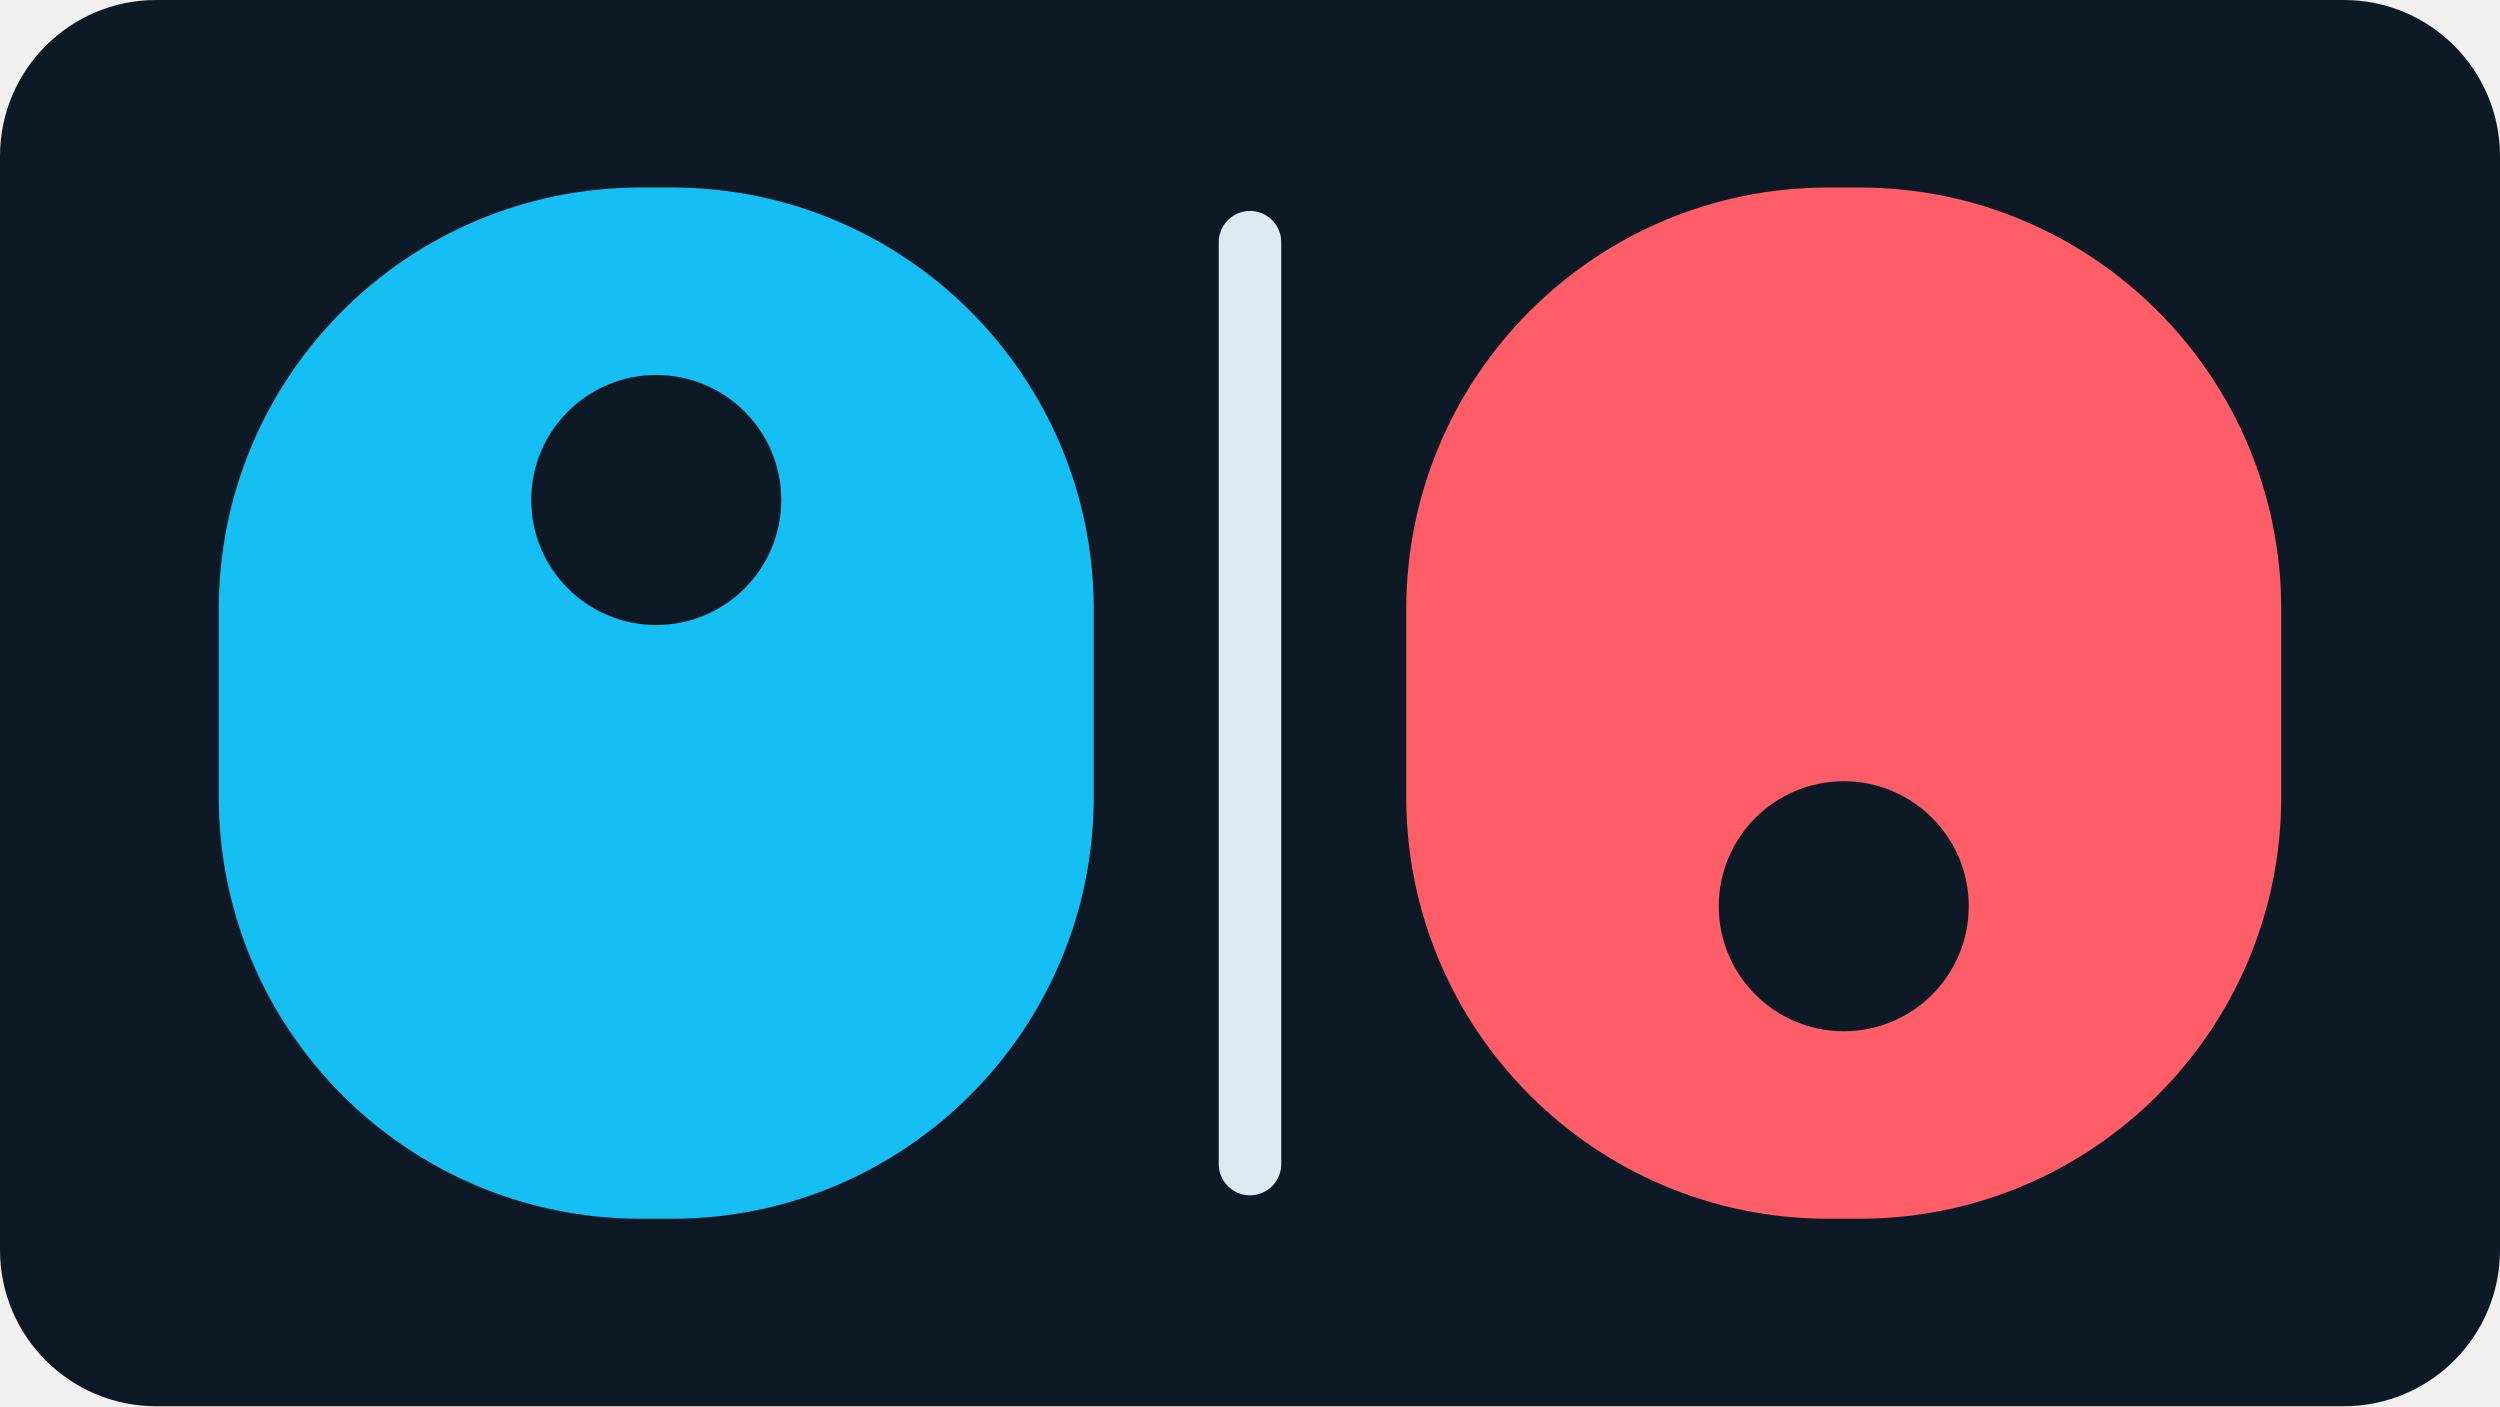
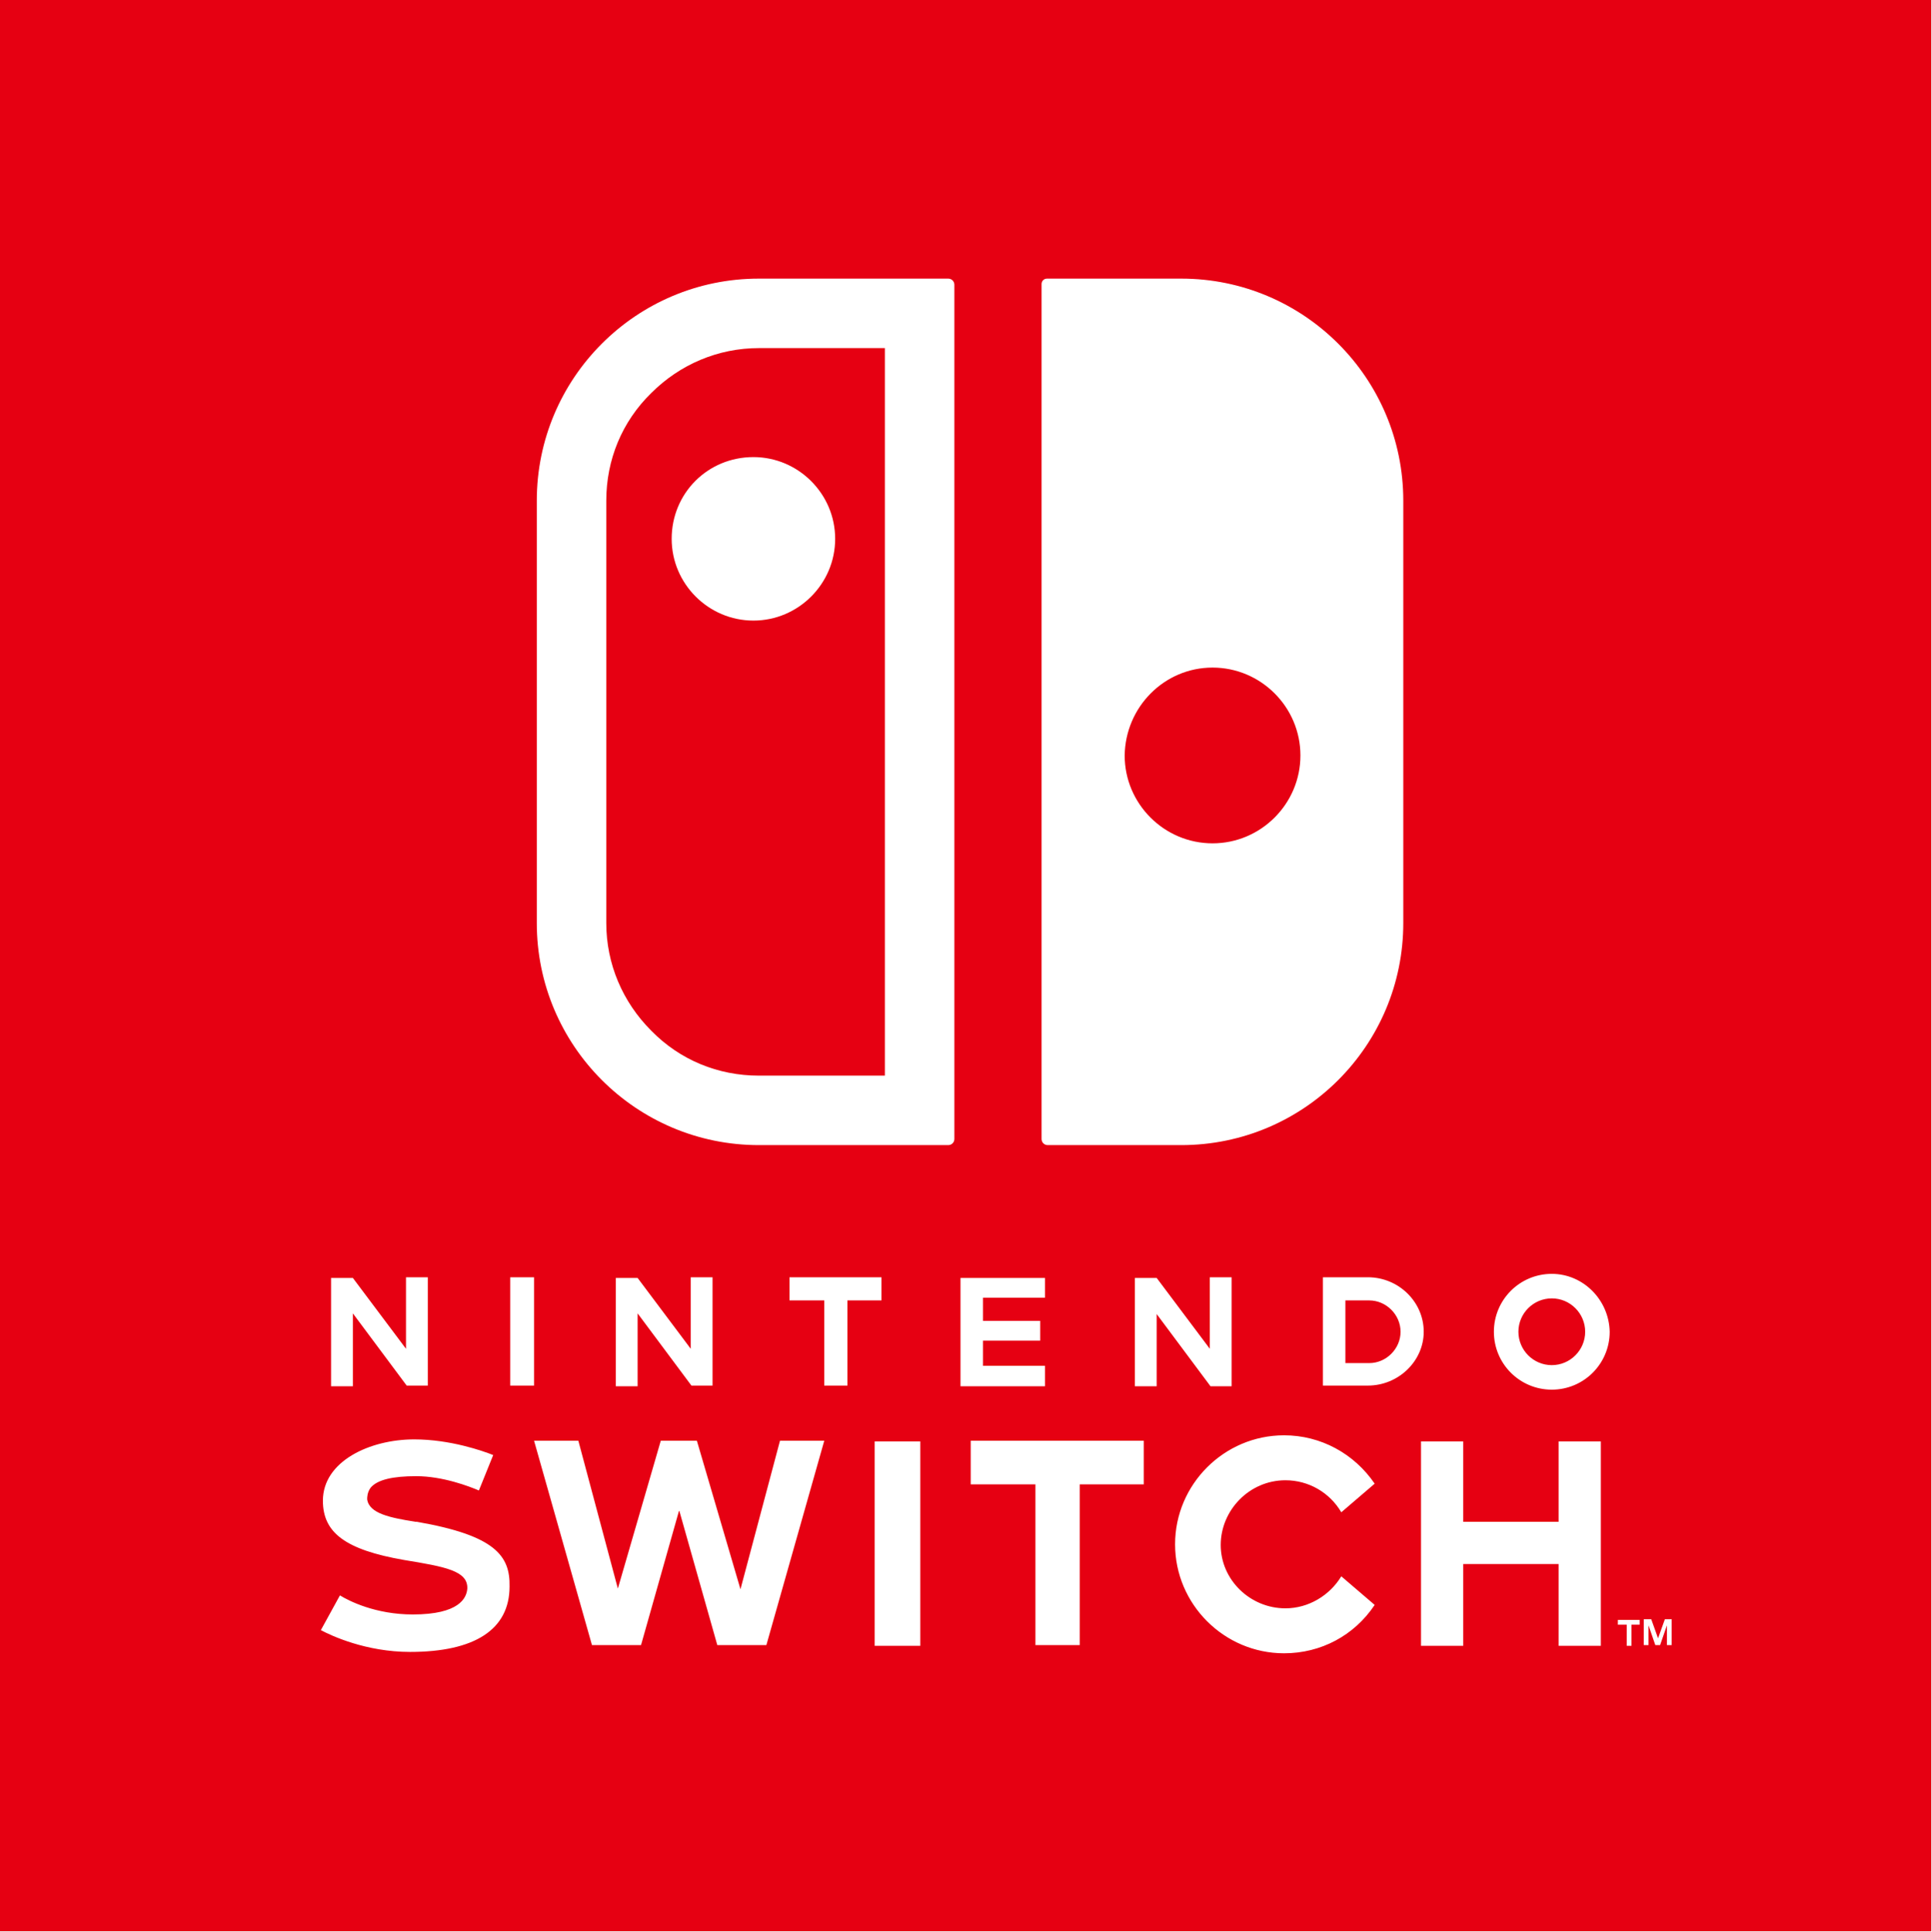
- <svg xmlns="http://www.w3.org/2000/svg" viewBox="0 0 320 180" role="img" aria-label="Nintendo Switch — artwork padrão SteamZero">
-   <rect width="320" height="180" rx="20" fill="#0d1924" />
-   <rect x="28" y="24" width="112" height="132" rx="54" fill="#16bff3" />
-   <rect x="180" y="24" width="112" height="132" rx="54" fill="#ff5d68" />
-   <rect x="68" y="48" width="32" height="32" rx="16" fill="#0d1924" />
-   <rect x="220" y="100" width="32" height="32" rx="16" fill="#0d1924" />
-   <path d="M160 31v118" stroke="#ddeaf2" stroke-width="8" stroke-linecap="round" />
+ <svg xmlns="http://www.w3.org/2000/svg" viewBox="0 0 283.5 283.5">
+   <path d="m0 0h283.5v283.5h-283.5z" fill="#e60012" />
+   <path d="m128.4 241.6h6.7v-30h-6.7zm-34.8-48.8 7.9 10.6h3.1v-15.9h-3.2v10.5l-7.8-10.4h-3.2v15.9h3.2zm35.8-5.3h-13.5v3.4h5.1v12.5h3.4v-12.5h5zm-20.7 45.8-6.4-21.8h-5.3l-6.3 21.7-5.8-21.7h-6.5l8.5 30h7.2l5.6-19.8 5.6 19.8h7.2l8.5-30h-6.5zm45.1-65.2h19.6c18 0 32.6-14.6 32.6-32.6v-62c0-18-14.6-32.6-32.6-32.6h-19.7c-.5 0-.8.4-.8.8v125.5c0 .5.4.9.9.9zm24.2-70.1c7.1 0 12.9 5.8 12.9 12.9s-5.8 12.9-12.9 12.9-12.9-5.8-12.9-12.9c.1-7.1 5.8-12.9 12.9-12.9zm-99.6 89.5h-3.5v15.9h3.5zm-26.6 5.3 7.9 10.6h3.1v-15.9h-3.2v10.5l-7.8-10.4h-3.2v15.9h3.2zm9.4 30.6h-.2c-3.7-.6-6.8-1.2-7.1-3.3 0-.3 0-1 .5-1.7 1-1.2 3.3-1.7 6.7-1.7 3.9 0 7.8 1.5 9.2 2.1l2.1-5.2c-1.5-.6-6.3-2.3-11.6-2.3-6.5 0-13.4 3.2-13.4 9 0 4.7 3.3 7.2 11.9 8.7 6.1 1 9.4 1.6 9.3 4.2-.1 1.4-1.2 3.8-8 3.8-5.5 0-9.4-2-10.7-2.8l-2.8 5.1c1.5.8 6.6 3.2 13.1 3.2 9.5 0 14.6-3.3 14.6-9.6.1-4.5-2.1-7.5-13.6-9.5zm37.4-144.3c0 6.6 5.4 12 12 12s12-5.4 12-12-5.4-12-12-12c-6.7 0-12 5.3-12 12zm54.8 121.4h-9.1v-3.7h8.4v-2.9h-8.4v-3.4h9.1v-2.9h-12.4v15.9h12.4zm74.4-13.5c-4.7 0-8.5 3.8-8.5 8.5s3.8 8.5 8.5 8.5 8.5-3.8 8.5-8.5c-.1-4.7-3.9-8.5-8.5-8.5zm0 13.4c-2.7 0-4.9-2.2-4.9-4.9s2.2-4.9 4.9-4.9 4.9 2.2 4.9 4.9-2.2 4.9-4.9 4.9zm1 23h-14v-11.8h-6.2v30h6.2v-12h14v12h6.2v-30h-6.2zm8.7 15.1h1.3v3.1h.7v-3.1h1.2v-.7h-3.2zm6.9-.8-1 2.8-1-2.8h-1.1v3.8h.7v-2.9l1 2.9h.7l1-2.9v2.9h.7v-3.8zm-55.7-20.4c3.4 0 6.5 1.8 8.2 4.7l4.9-4.2c-3-4.4-7.9-7.1-13.3-7.1-8.8 0-16 7.2-16 16s7.2 16 16 16c5.4 0 10.3-2.6 13.3-7.1l-4.9-4.2c-1.7 2.8-4.8 4.7-8.2 4.7-5.2 0-9.5-4.2-9.5-9.3s4.2-9.5 9.5-9.5zm-46.3.6h9.6v23.6h6.5v-23.6h9.4v-6.4h-25.4v6.4zm38.4-14.5v-15.9h-3.2v10.5l-7.8-10.4h-3.2v15.9h3.2v-10.6l7.9 10.6h3.1zm-41.6-162.5h-27.8c-18 0-32.6 14.6-32.6 32.6v62c0 18 14.6 32.6 32.6 32.6h27.8c.5 0 .9-.4.9-.9v-125.4c0-.5-.4-.9-.9-.9zm-9.3 117h-18.5c-6 0-11.6-2.3-15.8-6.6-4.2-4.2-6.6-9.8-6.6-15.8v-62c0-6 2.3-11.6 6.6-15.8 4.2-4.2 9.8-6.6 15.8-6.6h18.5zm70.9 29.6h-6.6v15.9h6.6c4.5 0 8.2-3.6 8.2-7.9 0-4.4-3.7-8-8.2-8zm .2 12.6h-3.5v-9.2h3.5c2.5 0 4.6 2.1 4.6 4.6s-2.1 4.6-4.6 4.6z" fill="#fff" />
</svg>
